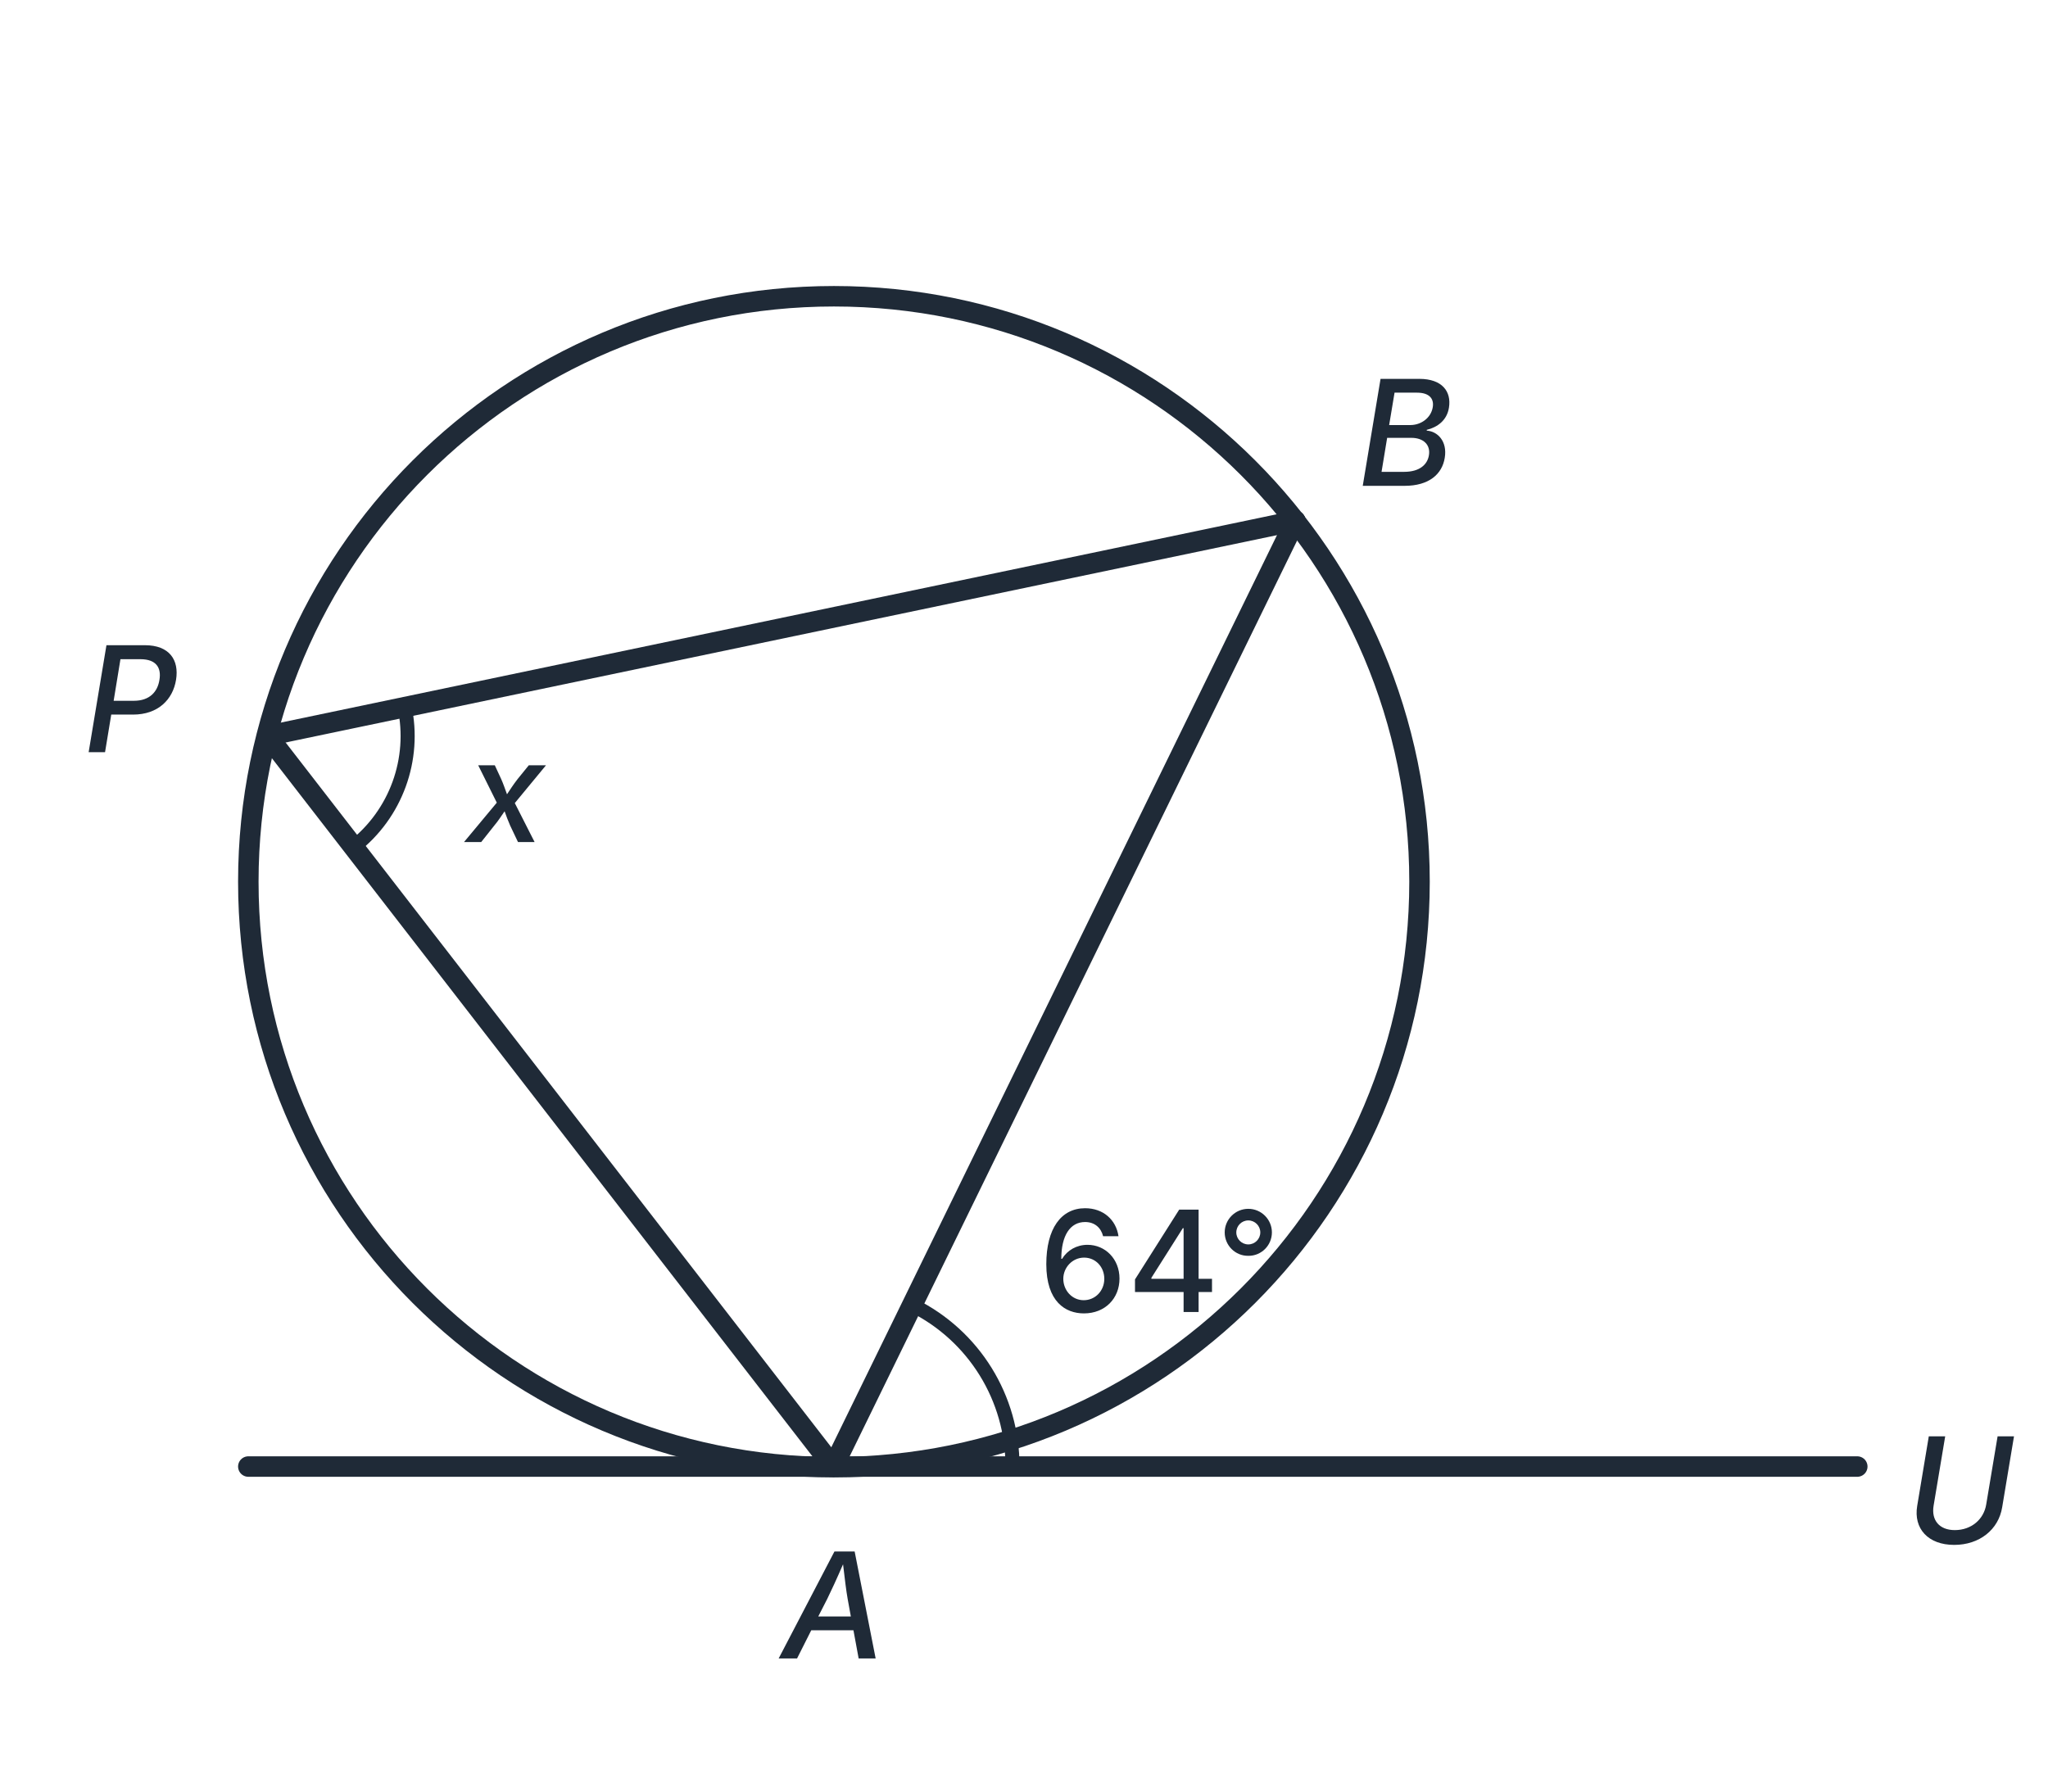
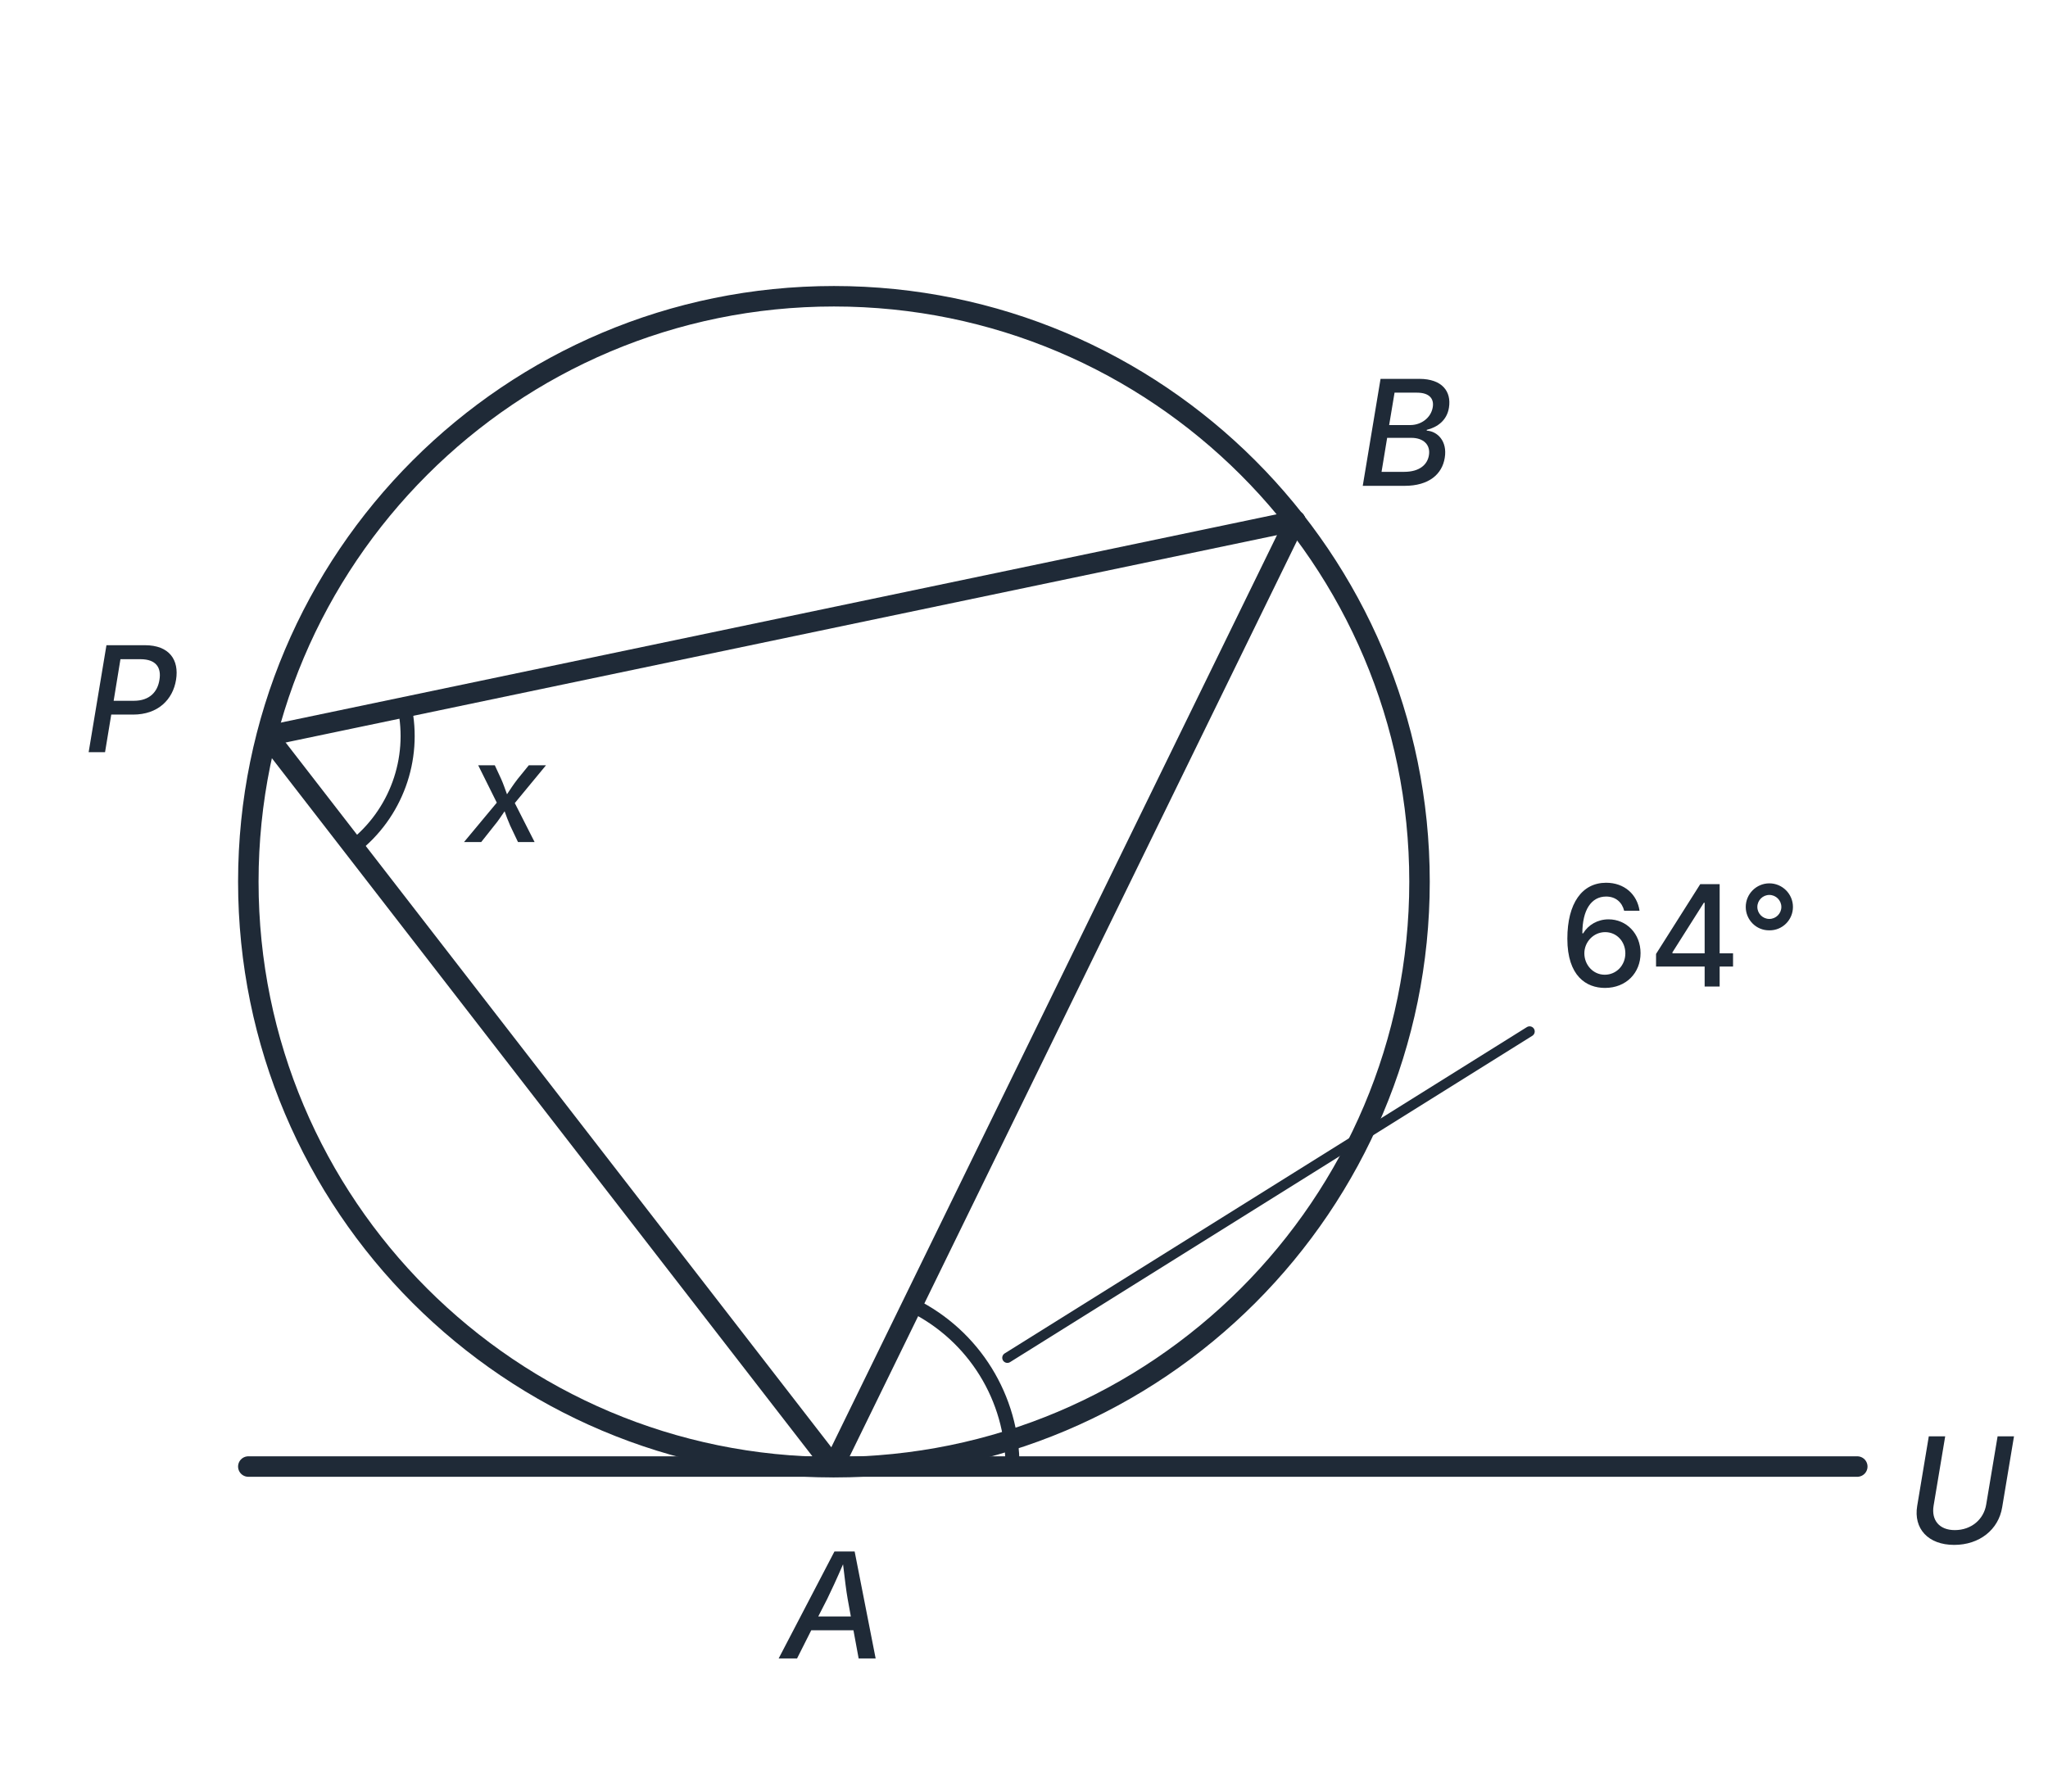
<svg xmlns="http://www.w3.org/2000/svg" viewBox="0 0 160 140" width="160" height="140" font-family="Inter, Arial, sans-serif">
  <path d="M19.4,68.9 A45.7,45.7 0 1 0 110.9,68.9 A45.7,45.7 0 1 0 19.4,68.9 Z" fill="none" stroke="#1f2a37" stroke-width="1.6" />
  <line x1="20.9" y1="57.5" x2="65.1" y2="114.6" stroke="#1f2a37" stroke-width="1.6" stroke-linecap="round" />
  <line x1="20.9" y1="57.5" x2="101.2" y2="40.7" stroke="#1f2a37" stroke-width="1.6" stroke-linecap="round" />
  <line x1="65.1" y1="114.6" x2="101.2" y2="40.7" stroke="#1f2a37" stroke-width="1.6" stroke-linecap="round" />
  <line x1="19.4" y1="114.6" x2="145.1" y2="114.6" stroke="#1f2a37" stroke-width="1.6" stroke-linecap="round" />
  <path d="M79.1,114.6 A14.0,14.0 0 0 0 71.3,102.0" fill="none" stroke="#1f2a37" stroke-width="1.1" />
-   <text x="90.584" y="102.524" text-anchor="middle" font-size="11" fill="#1f2a37" font-weight="500">64°</text>
+   <line x1="78.7" y1="106.1" x2="119.5" y2="80.6" stroke="#1f2a37" stroke-width="0.8" stroke-linecap="round" />
+   <text x="131.291" y="77.088" text-anchor="middle" font-size="11" fill="#1f2a37" font-weight="500">64°</text>
  <path d="M27.6,66.2 A11.0,11.0 0 0 0 31.6,55.2" fill="none" stroke="#1f2a37" stroke-width="1.1" />
  <text x="39.5" y="65.8" text-anchor="middle" font-size="11" fill="#1f2a37" font-weight="500" font-style="italic">x</text>
  <text x="10.21" y="58.778" text-anchor="middle" font-size="11.5" fill="#1f2a37" font-weight="500" font-style="italic">P</text>
  <text x="109.834" y="37.965" text-anchor="middle" font-size="11.5" fill="#1f2a37" font-weight="500" font-style="italic">B</text>
  <text x="65.143" y="129.596" text-anchor="middle" font-size="11.5" fill="#1f2a37" font-weight="500" font-style="italic">A</text>
  <text x="153.143" y="120.596" text-anchor="middle" font-size="11.5" fill="#1f2a37" font-weight="500" font-style="italic">U</text>
</svg>
